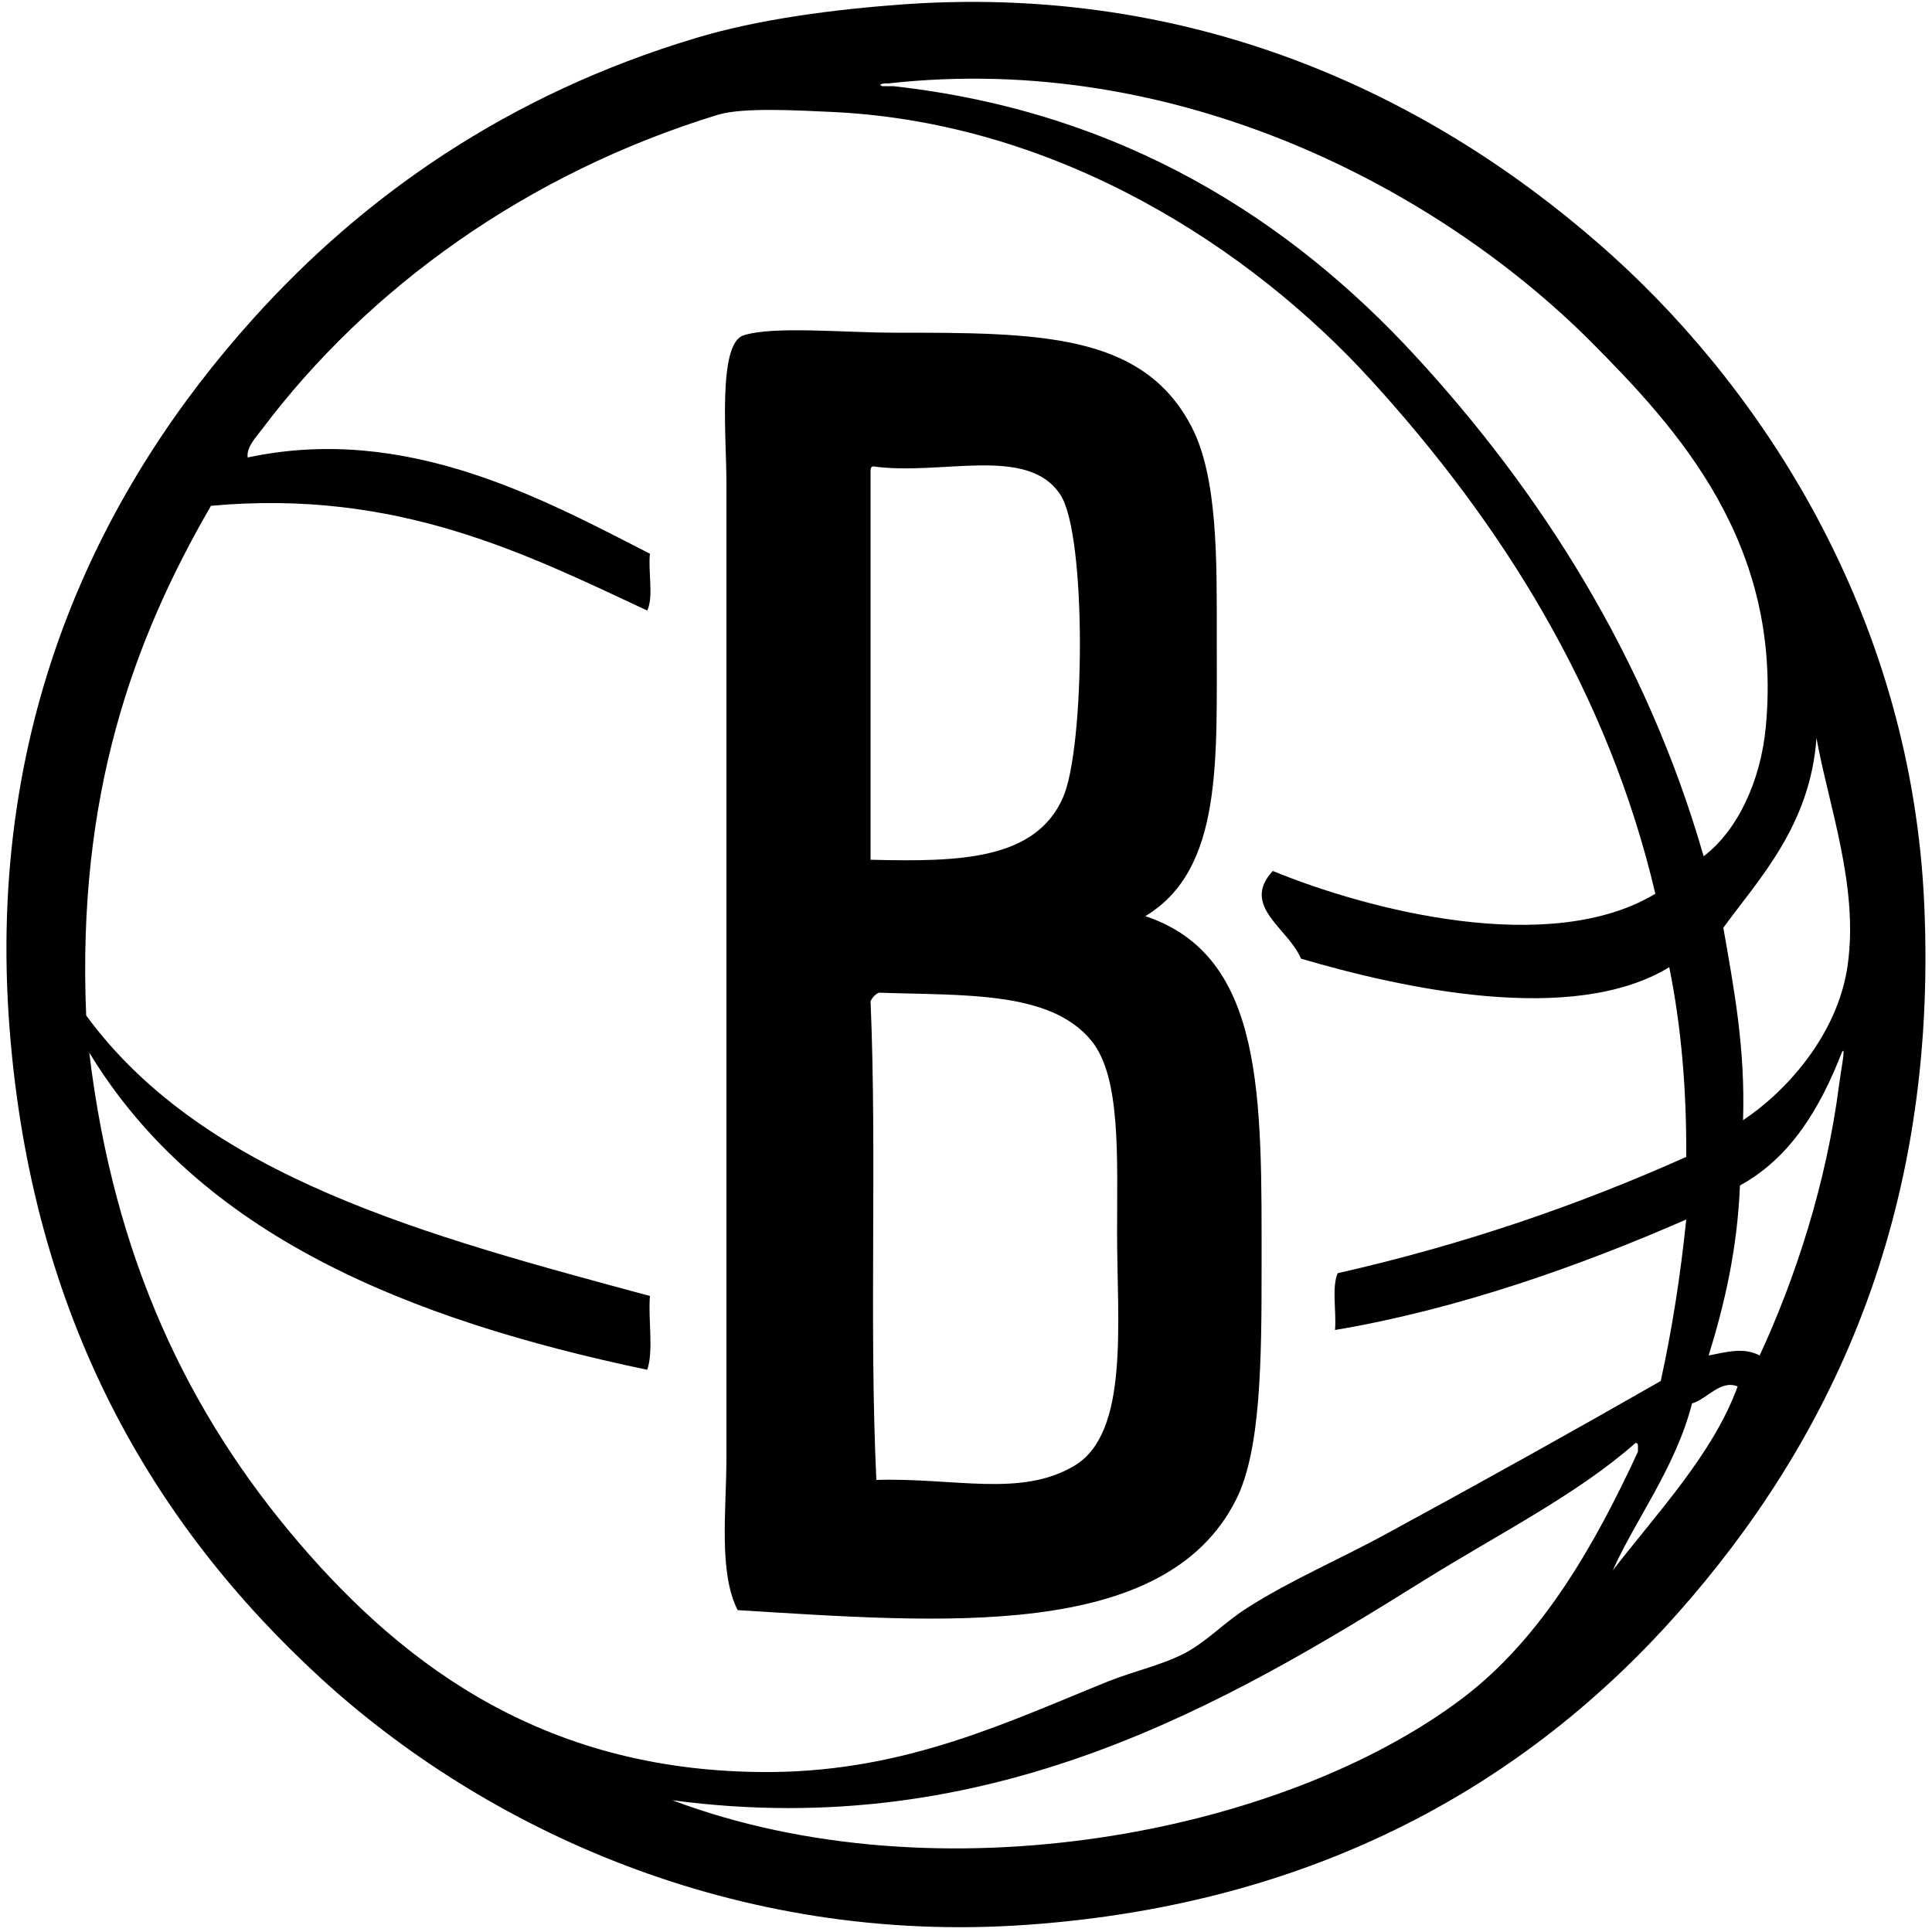
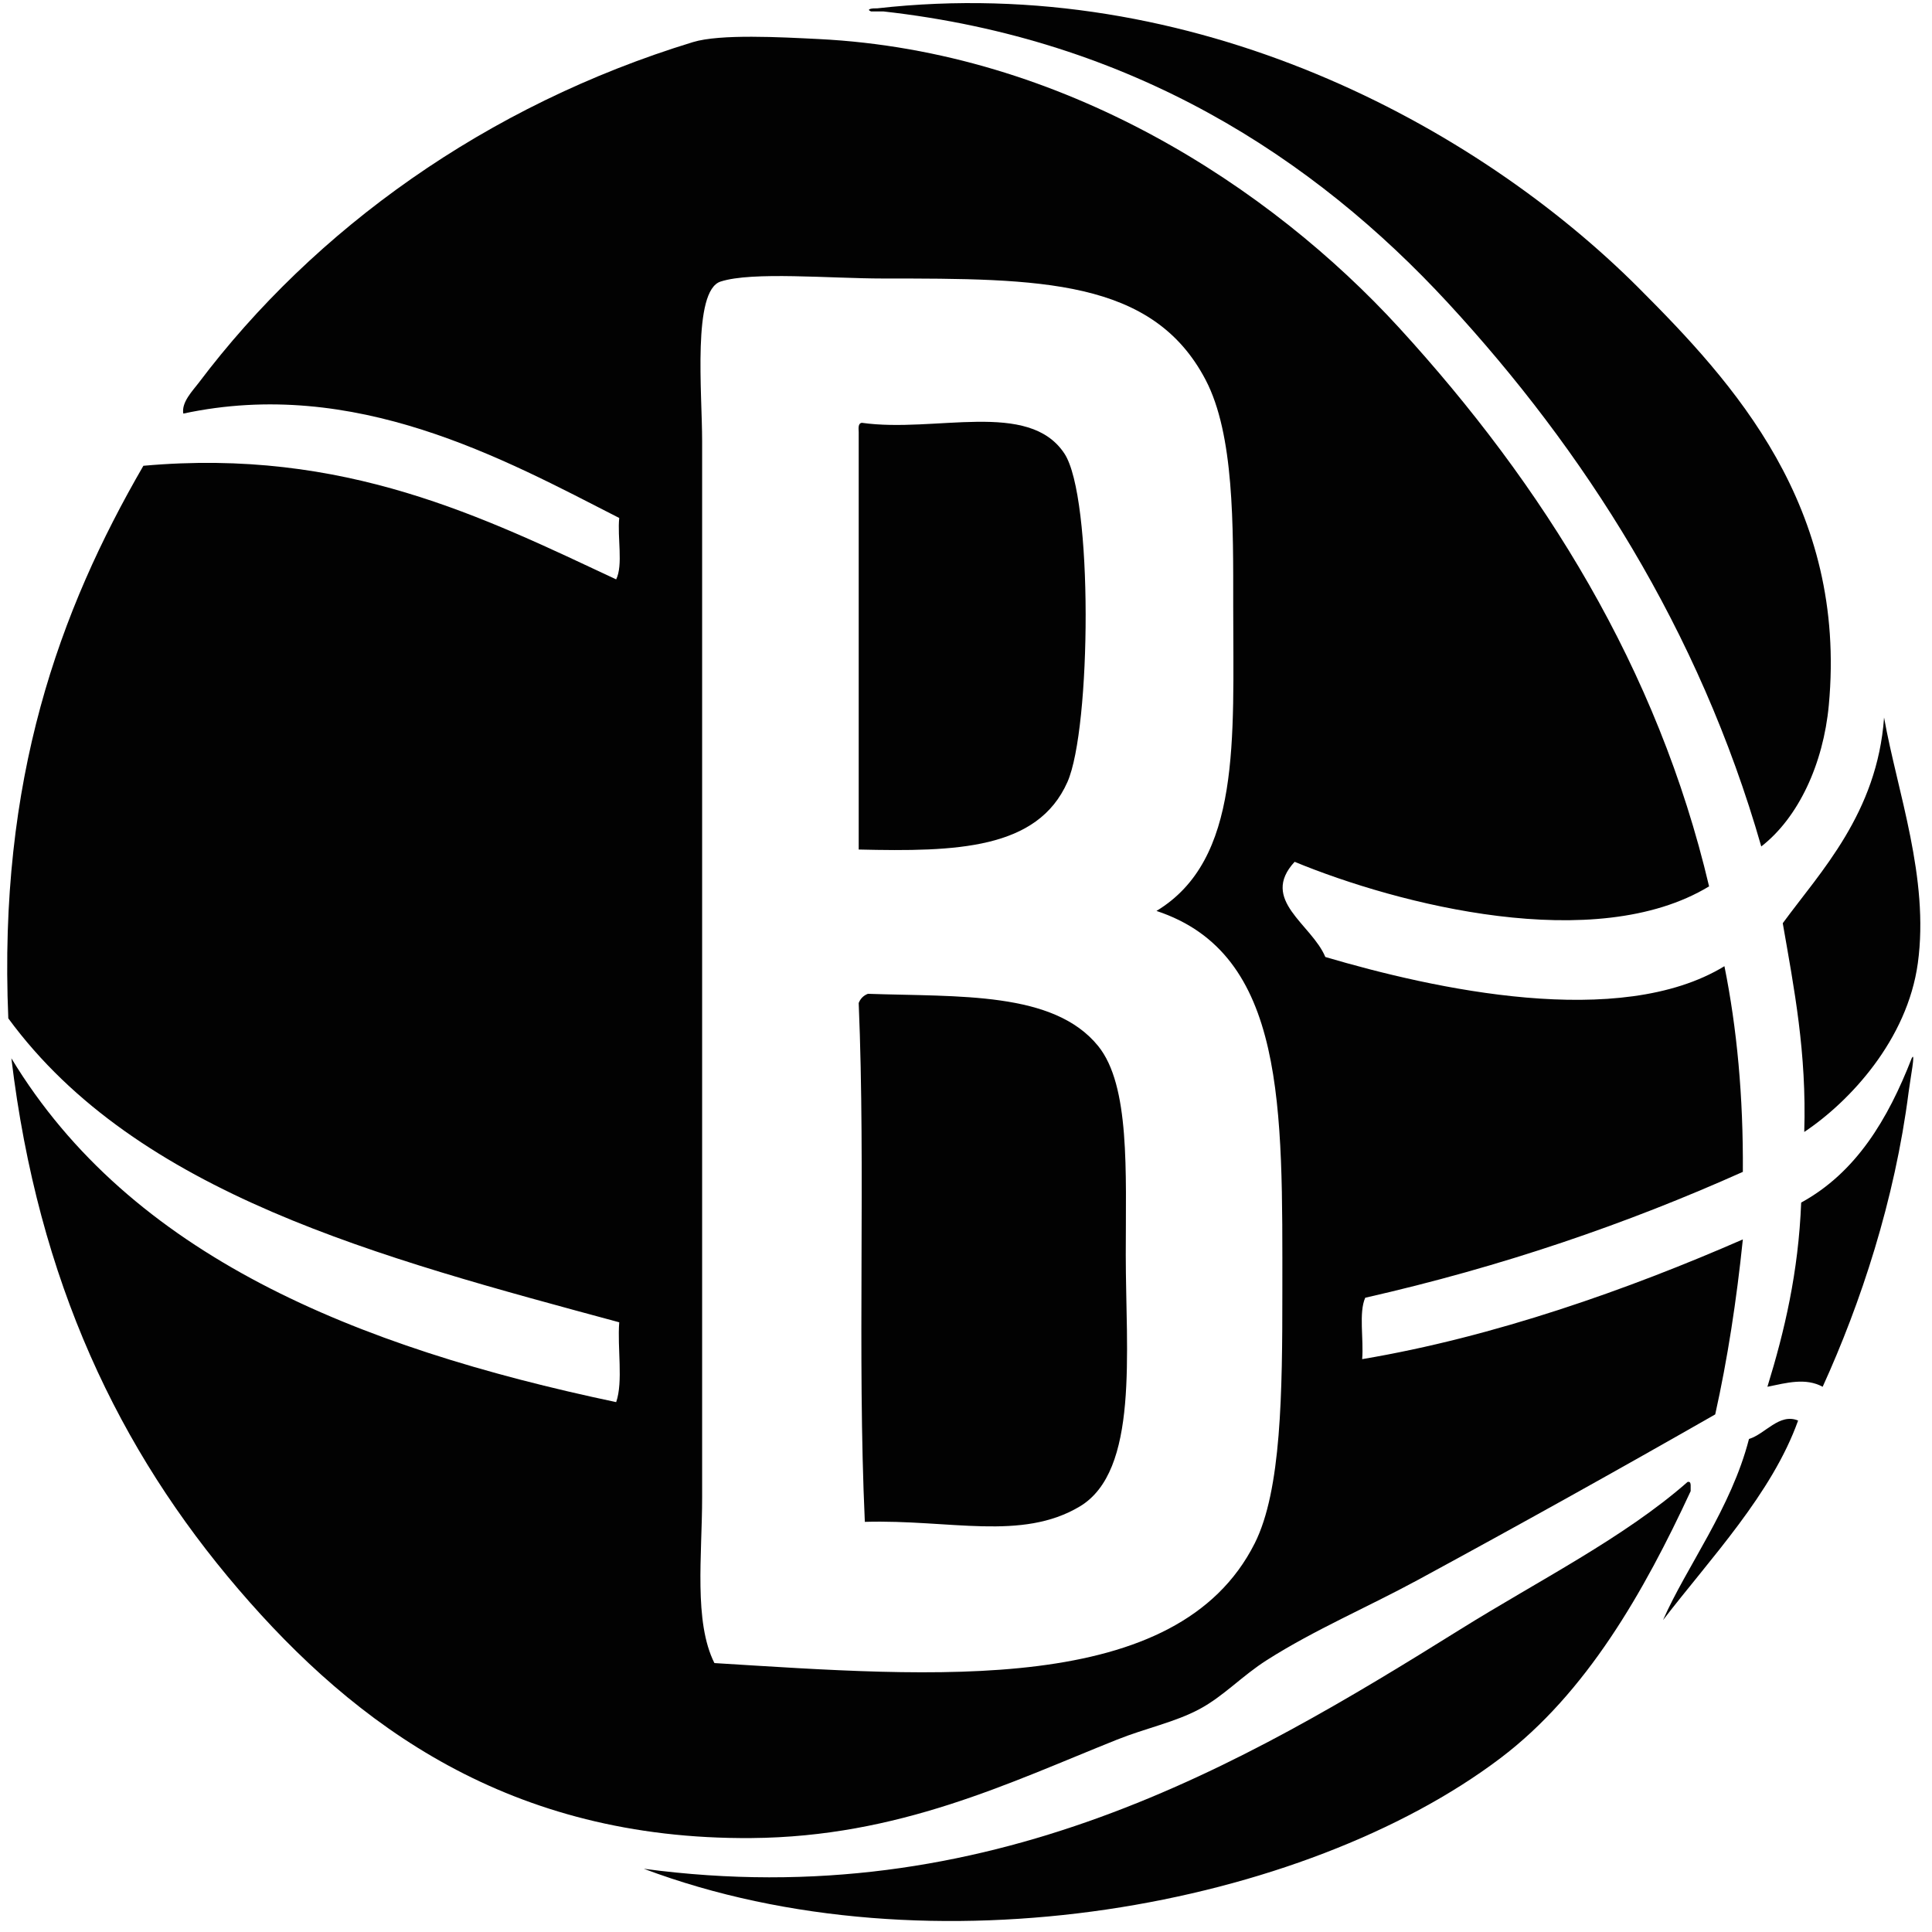
- <svg xmlns="http://www.w3.org/2000/svg" width="500" height="500" viewBox="0 0 500 500">
-   <path class="primary" d="M234.1 1.1c80.9-5.6 142.2 28.1 183.3 65.2 40.2 36.4 77.4 94.7 80.6 167.9 3.6 81.2-25 139.5-63.8 183.3 -39 44-93.3 75.2-167.9 80.6 -76.5 5.6-141.4-25.4-183.3-63.8C39.3 394.2 8.3 340.8 2.5 266.5 -3.9 185.1 27.4 124.8 65.5 82.5c28.4-31.6 65.8-58 114.4-72.6C196.4 4.9 216.1 2.4 234.1 1.1zM457 188c4.4-47.4-22.8-77-45.4-99.7 -38.7-38.7-106.1-75.2-181.8-66.7 -1-0.1-2.8 0.2-1.5 0.7 1 0 2 0 2.9 0 59.5 6.6 102.8 34.8 134.9 69.6 32.3 35 59.9 77.9 74.8 129.7C449.7 214.9 455.7 202.1 457 188zM354.4 97.9c-30.6-33.4-80-66-138.5-68.9 -9-0.4-23.5-1.3-30.1 0.7 -49.3 15.1-90.4 44.7-118 81.4 -1.4 1.9-4.1 4.6-3.7 7.3 41-8.8 76.5 10.8 104.1 24.9 -0.5 4.7 1 11.2-0.7 14.7 -31.5-14.7-64.7-31.5-112.9-27.1 -20.1 34.7-34.7 74.8-32.3 131.9 30.8 42 88.6 57.1 145.9 72.6 -0.5 6.1 1 14.2-0.7 19.1 -62.4-13.1-115.9-35.1-144.4-82.1 6.4 53.4 25.8 93.6 54.2 126.8 27.9 32.6 64.8 59.8 122.4 59.4 35.2-0.3 61.6-13.2 87.2-23.5 7.1-2.8 13.9-4.2 19.8-7.3 5.8-3.1 10.1-7.9 16.1-11.7 11.3-7.2 24.2-12.7 35.9-19.1 24.3-13.2 48.2-26.5 71.1-39.6 2.9-13.2 5.1-27.2 6.6-41.8 -27.4 12-59.3 23.3-90.9 28.6 0.4-4.7-0.9-11.1 0.7-14.7 32.7-7.4 62.5-17.7 90.2-30.1 0.1-18-1.4-34.3-4.4-49.1 -25 15.3-69.4 5.4-95.3-2.2 -3.3-7.9-15.7-13.6-7.3-22.7 24.8 10.2 71.8 22.3 99 5.9C416.2 179.3 388.8 135.5 354.4 97.9zM446 240.1c2.7 15.6 5.7 30.9 5.1 49.8 10.9-7.2 24.6-22 27.1-40.3 2.8-20.3-4.9-40.9-8.1-58.6C468.5 213.8 454.9 227.8 446 240.1zM476 280.4c0.4-3.2 1.8-10.1 0.7-8.1 -5.7 14.6-13.3 27.3-26.4 34.5 -0.7 16.7-4 30.7-8.1 44 4.6-0.9 9.1-2.2 13.2 0C464.6 330.9 472.7 306.3 476 280.4zM437.9 363.2c-4.2 16.5-14.9 30.5-20.5 43.2 11.4-14.8 26-30.2 32.3-47.6C445.2 357 441.8 362.1 437.9 363.2zM369 408.7c-51.9 32.4-112.6 68.2-195 57.2 68.6 25.8 157.8 8.9 204.5-26.4 20.6-15.6 34.3-39.8 45.4-63.8 0-0.5 0-1 0-1.5 0-0.4-0.1-0.9-0.7-0.7C408.1 386.8 387.8 397 369 408.7z" />
-   <path class="primary" d="M296.4 237.1c31 10.3 30.1 47 30.1 90.9 0 24.2-0.2 47.4-6.6 60.1 -18.5 36.8-76.5 31.8-129 28.6 -5-9.9-2.9-25.7-2.9-39.6 0-82.3 0-166.4 0-252.2 0-11.6-2.3-35.9 4.4-38.1 7.6-2.5 26.1-0.7 38.9-0.7 37.4 0 64.3 0 77 24.2 6.9 13.1 6.6 34.8 6.6 54.2C314.8 196.3 316.7 224.9 296.4 237.1zM225.3 122.8c0 33.2 0 66.5 0 99.7 23.3 0.6 42.7 0 49.8-16.1 5.7-12.8 6.2-68-0.7-78.4 -8.5-12.9-30.8-4.8-48.4-7.3C225.2 120.7 225.3 121.8 225.3 122.8zM225.3 259.1c1.7 40.1-0.4 83.9 1.5 123.9 20.4-0.6 37.4 4.6 51.3-3.7 14.2-8.5 11-36.9 11-60.1 0-19.9 1-40.4-6.6-49.8 -10.6-13.1-33.2-11.7-55-12.5C226.5 257.3 225.8 258.1 225.3 259.1z" />
+ <svg xmlns="http://www.w3.org/2000/svg" version="1.1" id="Layer_1" x="0px" y="0px" width="500px" height="500px" viewBox="0 0 500 500" enable-background="new 0 0 500 500" xml:space="preserve">
+   <path fill-rule="evenodd" clip-rule="evenodd" fill="#020202" d="M455.814,219.064c-16.089-56.192-45.999-102.659-81.042-140.63  c-34.807-37.715-81.737-68.277-146.186-75.479c-1.059,0-2.119,0-3.178,0c-1.45-0.617,0.476-0.854,1.589-0.794  c82.056-9.26,155.055,30.321,197.035,72.301c24.568,24.57,54.051,56.627,49.261,108.054  C471.872,197.763,465.391,211.638,455.814,219.064z" />
+   <path fill-rule="evenodd" clip-rule="evenodd" fill="#020202" d="M442.309,229.392c-29.417,17.83-80.428,4.718-107.261-6.355  c-9.115,9.875,4.389,16.106,7.945,24.63c28.055,8.283,76.176,18.933,103.288,2.383c3.245,16.083,4.901,33.761,4.766,53.229  c-29.999,13.433-62.321,24.545-97.727,32.575c-1.715,3.845-0.365,10.757-0.793,15.891c34.238-5.758,68.839-18.024,98.52-30.987  c-1.636,15.845-3.966,30.993-7.15,45.288c-24.818,14.183-50.734,28.623-77.067,42.903c-12.751,6.913-26.648,12.847-38.932,20.658  c-6.525,4.148-11.2,9.354-17.479,12.712c-6.425,3.433-13.785,4.877-21.452,7.945c-27.795,11.12-56.35,25.135-94.543,25.425  c-62.401,0.473-102.406-29.035-132.685-64.356C30.861,375.313,9.89,331.752,2.944,273.882  c30.847,50.986,88.931,74.739,156.52,88.985c1.846-5.304,0.27-14.03,0.794-20.657c-62.11-16.812-124.7-33.145-158.109-78.657  c-2.629-61.95,13.199-105.445,34.958-143.009c52.174-4.7,88.211,13.437,122.356,29.397c1.842-3.719,0.273-10.85,0.794-15.89  c-29.933-15.298-68.345-36.562-112.821-27.014c-0.508-2.954,2.422-5.889,3.973-7.945c29.973-39.761,74.429-71.85,127.917-88.191  c7.059-2.157,22.782-1.283,32.575-0.794c63.451,3.162,116.971,38.433,150.159,74.685  C399.439,125.618,429.042,173.046,442.309,229.392z M319.156,157.091c0-21.098,0.276-44.627-7.149-58.794  c-13.723-26.177-42.893-26.219-83.42-26.219c-13.77,0-33.926-1.862-42.109,0.794c-7.312,2.374-4.767,28.708-4.767,41.315  c0,92.951,0,184.091,0,273.311c0,15.03-2.198,32.205,3.178,42.903c56.872,3.506,119.772,8.849,139.83-30.986  c6.911-13.728,7.152-38.975,7.152-65.149c0-47.567,1.039-87.404-32.576-98.517C321.236,222.48,319.156,191.499,319.156,157.091z" />
+   <path fill-rule="evenodd" clip-rule="evenodd" fill="#020202" d="M223.025,109.42c19.059,2.694,43.176-6.034,52.434,7.945  c7.489,11.309,6.93,71.15,0.794,85.014c-7.727,17.455-28.769,18.078-54.022,17.479c0-36.019,0-72.037,0-108.055  C222.163,110.676,222.099,109.554,223.025,109.42z" />
+   <path fill-rule="evenodd" clip-rule="evenodd" fill="#020202" d="M487.594,185.694c3.431,19.244,11.75,41.555,8.741,63.561  c-2.719,19.864-17.639,35.858-29.397,43.695c0.642-20.505-2.615-37.11-5.562-54.023  C471.069,225.665,485.832,210.475,487.594,185.694z" />
+   <path fill-rule="evenodd" clip-rule="evenodd" fill="#020202" d="M224.614,257.196c23.614,0.815,48.065-0.694,59.584,13.507  c8.28,10.209,7.15,32.436,7.15,54.027c0,25.207,3.472,55.97-11.917,65.15c-15.062,8.985-33.503,3.35-55.612,3.973  c-1.99-43.297,0.23-90.806-1.589-134.273C222.675,258.436,223.47,257.642,224.614,257.196z" />
+   <path fill-rule="evenodd" clip-rule="evenodd" fill="#020202" d="M436.744,383.525c0.677-0.147,0.751,0.309,0.796,0.794  c0,0.529,0,1.06,0,1.589c-12.037,25.963-26.955,52.264-49.261,69.124c-50.645,38.28-147.264,56.575-221.665,28.602  c89.335,11.979,155.062-26.89,211.338-61.973C398.325,408.96,420.262,397.995,436.744,383.525z" />
+   <path fill-rule="evenodd" clip-rule="evenodd" fill="#020202" d="M471.703,358.895c-4.427-2.394-9.29-1.02-14.3,0  c4.429-14.374,8.027-29.578,8.739-47.671c14.206-7.777,22.441-21.521,28.604-37.342c1.1-2.171-0.349,5.236-0.795,8.739  C490.371,310.666,481.53,337.336,471.703,358.895z" />
+   <path fill-rule="evenodd" clip-rule="evenodd" fill="#020202" d="M465.349,367.635c-6.769,18.933-22.638,35.62-34.959,51.644  c6.058-13.806,17.65-28.96,22.246-46.877C456.837,371.15,460.478,365.627,465.349,367.635z" />
</svg>
